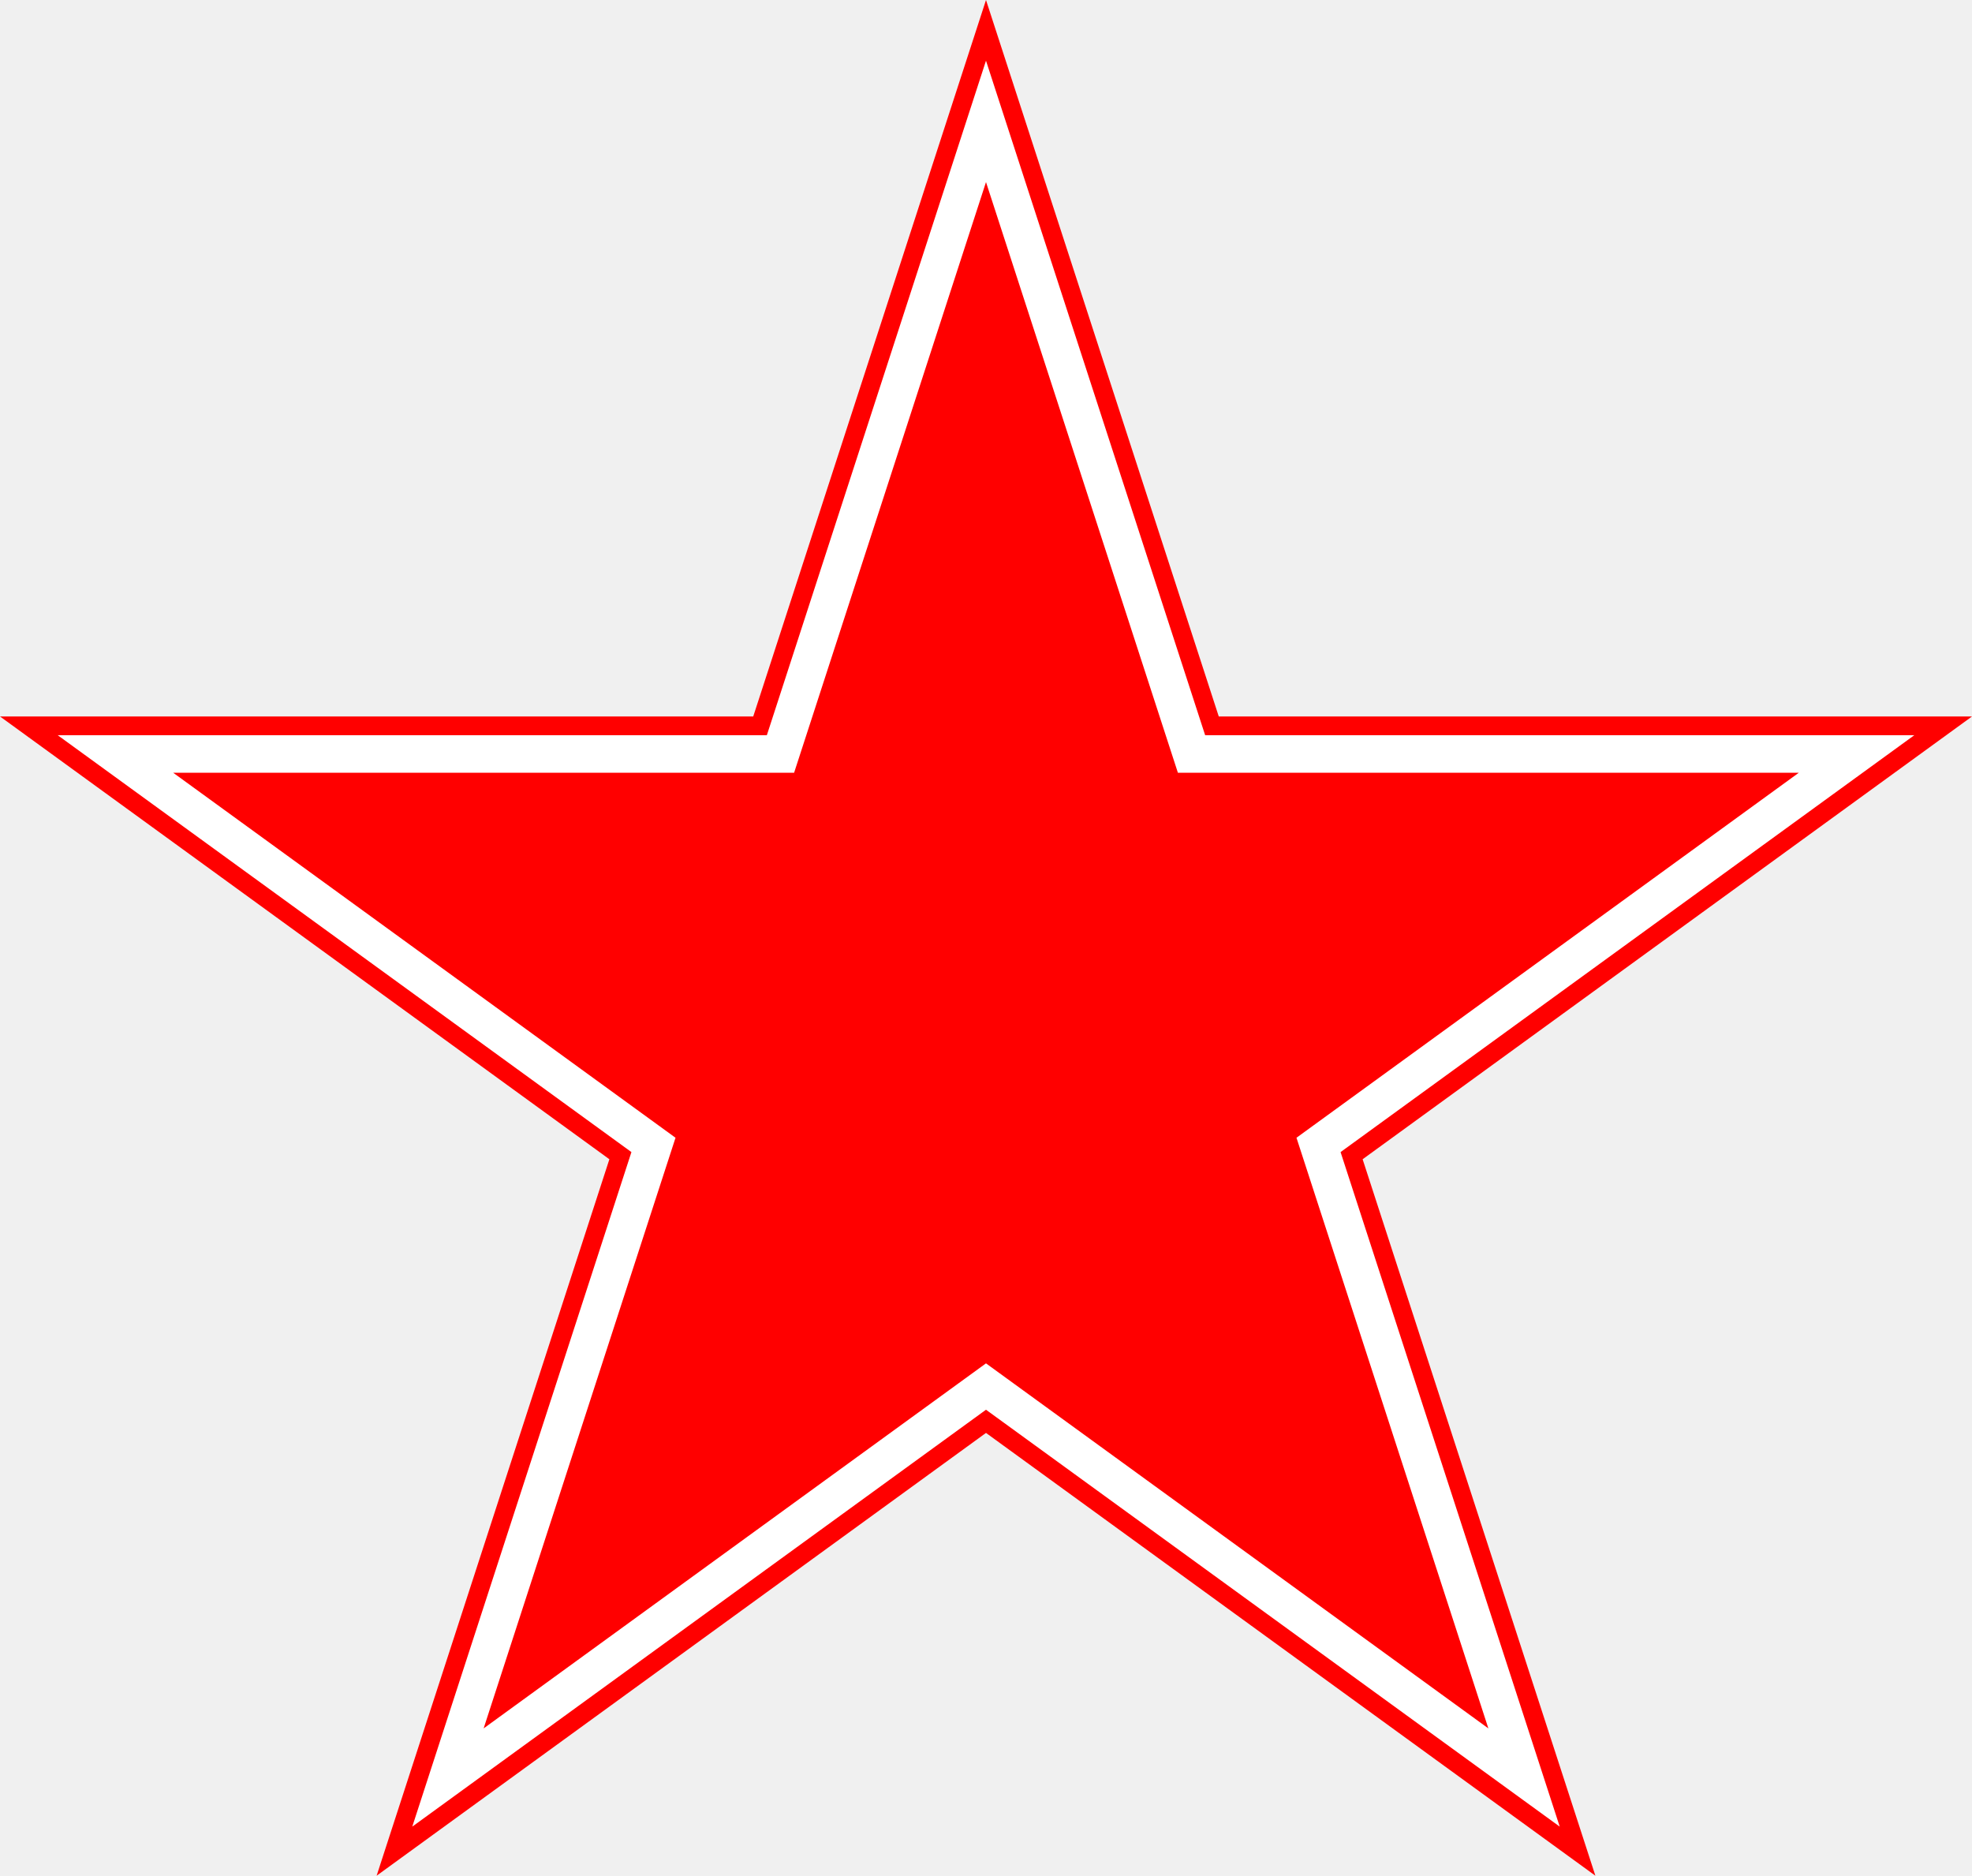
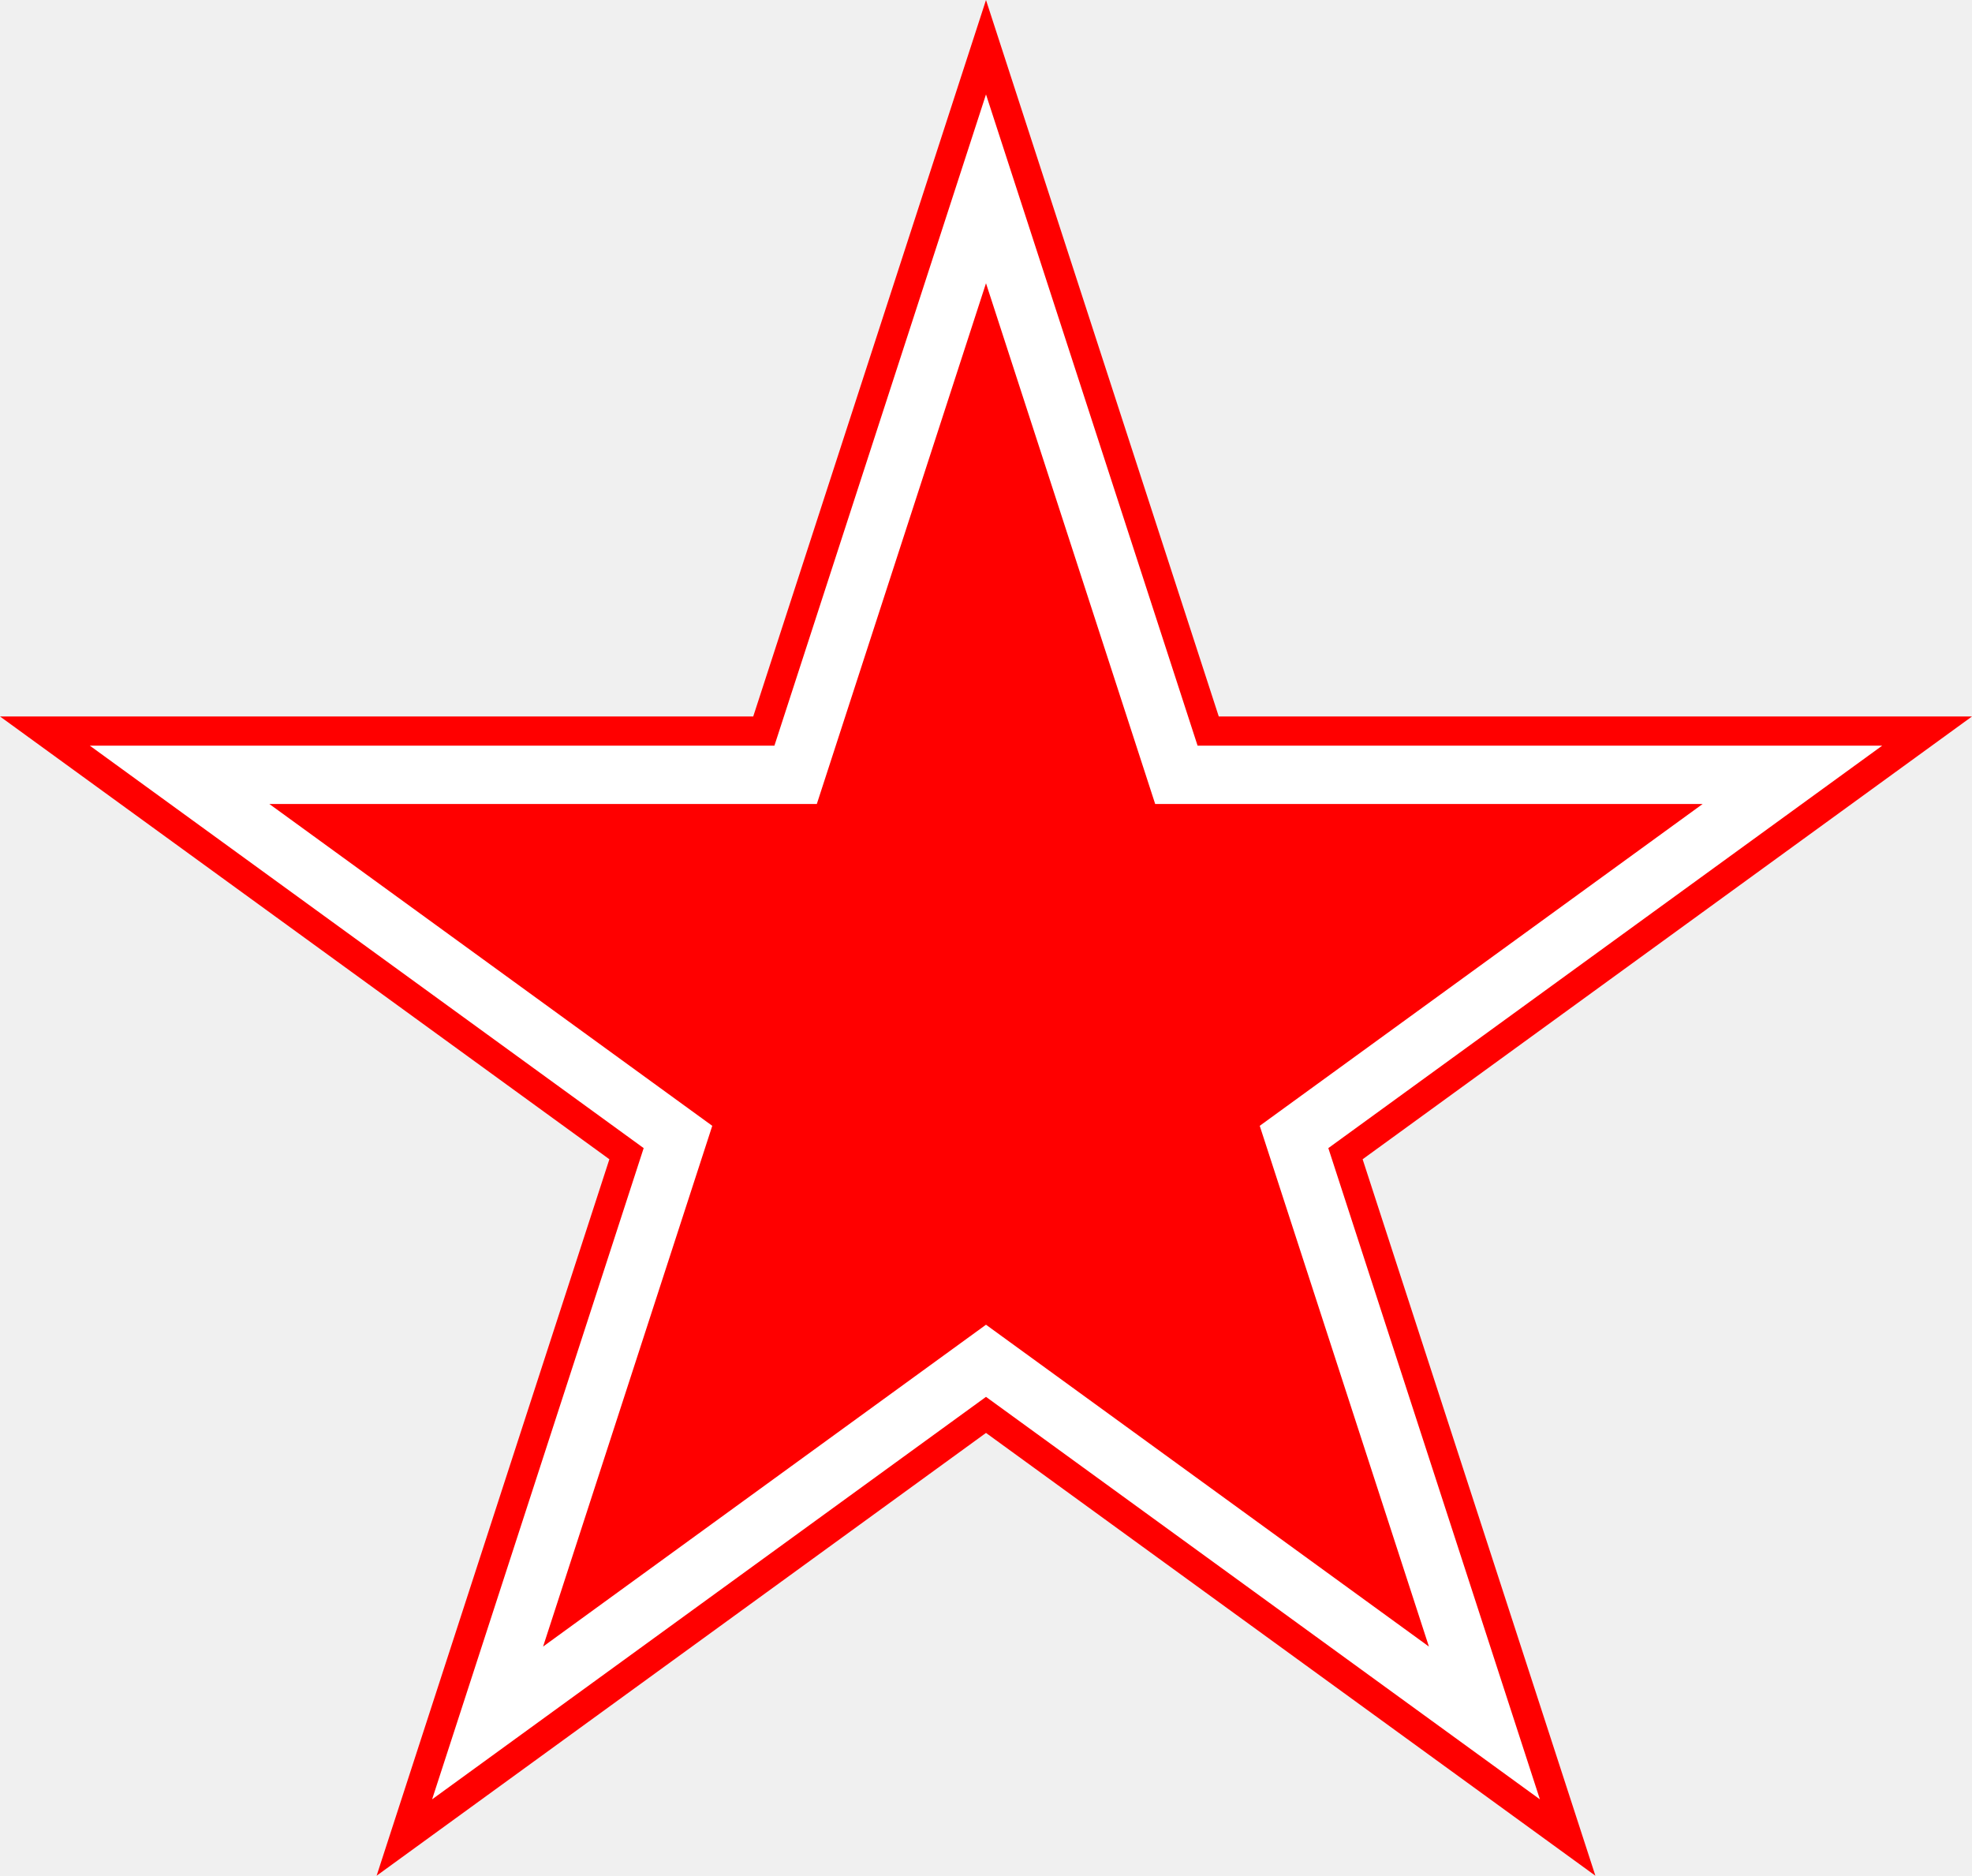
<svg xmlns="http://www.w3.org/2000/svg" width="1892.627" height="1800" viewBox="0 0 500.757 476.25" version="1.1" id="svg8">
  <defs id="defs2" />
  <g id="layer1" transform="translate(-135.3155,-310.2631)">
    <g id="g1" transform="matrix(1.50722,0,0,1.50722,-299.1952,-175.7858)">
      <path style="color:#000000;fill:#ff0000;stroke-width:1.003;stroke-linecap:round;stroke-miterlimit:155;-inkscape-stroke:none" d="M 454.405,322.48 415.189,443.174 H 288.286 l 102.667,74.591 -39.215,120.694 102.667,-74.593 102.669,74.593 -39.215,-120.694 102.667,-74.591 H 493.622 Z" id="path1" />
-       <path style="color:#000000;fill:#ffffff;fill-opacity:1;stroke-width:0.827;stroke-linecap:round;stroke-miterlimit:155;-inkscape-stroke:none" d="m 491.327,446.333 h 119.475 l -96.658,70.225 36.92,113.629 -96.659,-70.227 -96.658,70.227 36.92,-113.629 -96.658,-70.225 h 119.475 l 36.92,-113.629 z m -36.922,-93.179 -32.329,99.498 h -104.617 l 84.637,61.492 -32.329,99.498 84.637,-61.494 84.639,61.494 -32.329,-99.498 84.637,-61.492 H 486.735 Z" id="path9" />
+       <path style="color:#000000;fill:#ffffff;stroke-width:0.944;stroke-linecap:round;stroke-miterlimit:155;-inkscape-stroke:none" d="M 454.405,338.385 418.76,448.089 H 303.413 l 93.318,67.799 -35.644,109.704 93.318,-67.801 93.32,67.801 L 512.08,515.888 605.399,448.089 H 490.051 Z" id="path3" />
+       <path style="color:#000000;fill:#ff0000;stroke-width:0.827;stroke-linecap:round;stroke-miterlimit:155;-inkscape-stroke:none" d="m 454.405,370.195 -28.503,87.723 h -92.236 l 74.621,54.215 -28.503,87.723 74.621,-54.216 74.622,54.216 -28.503,-87.723 74.621,-54.215 h -92.236 z" id="path6" />
    </g>
  </g>
</svg>
